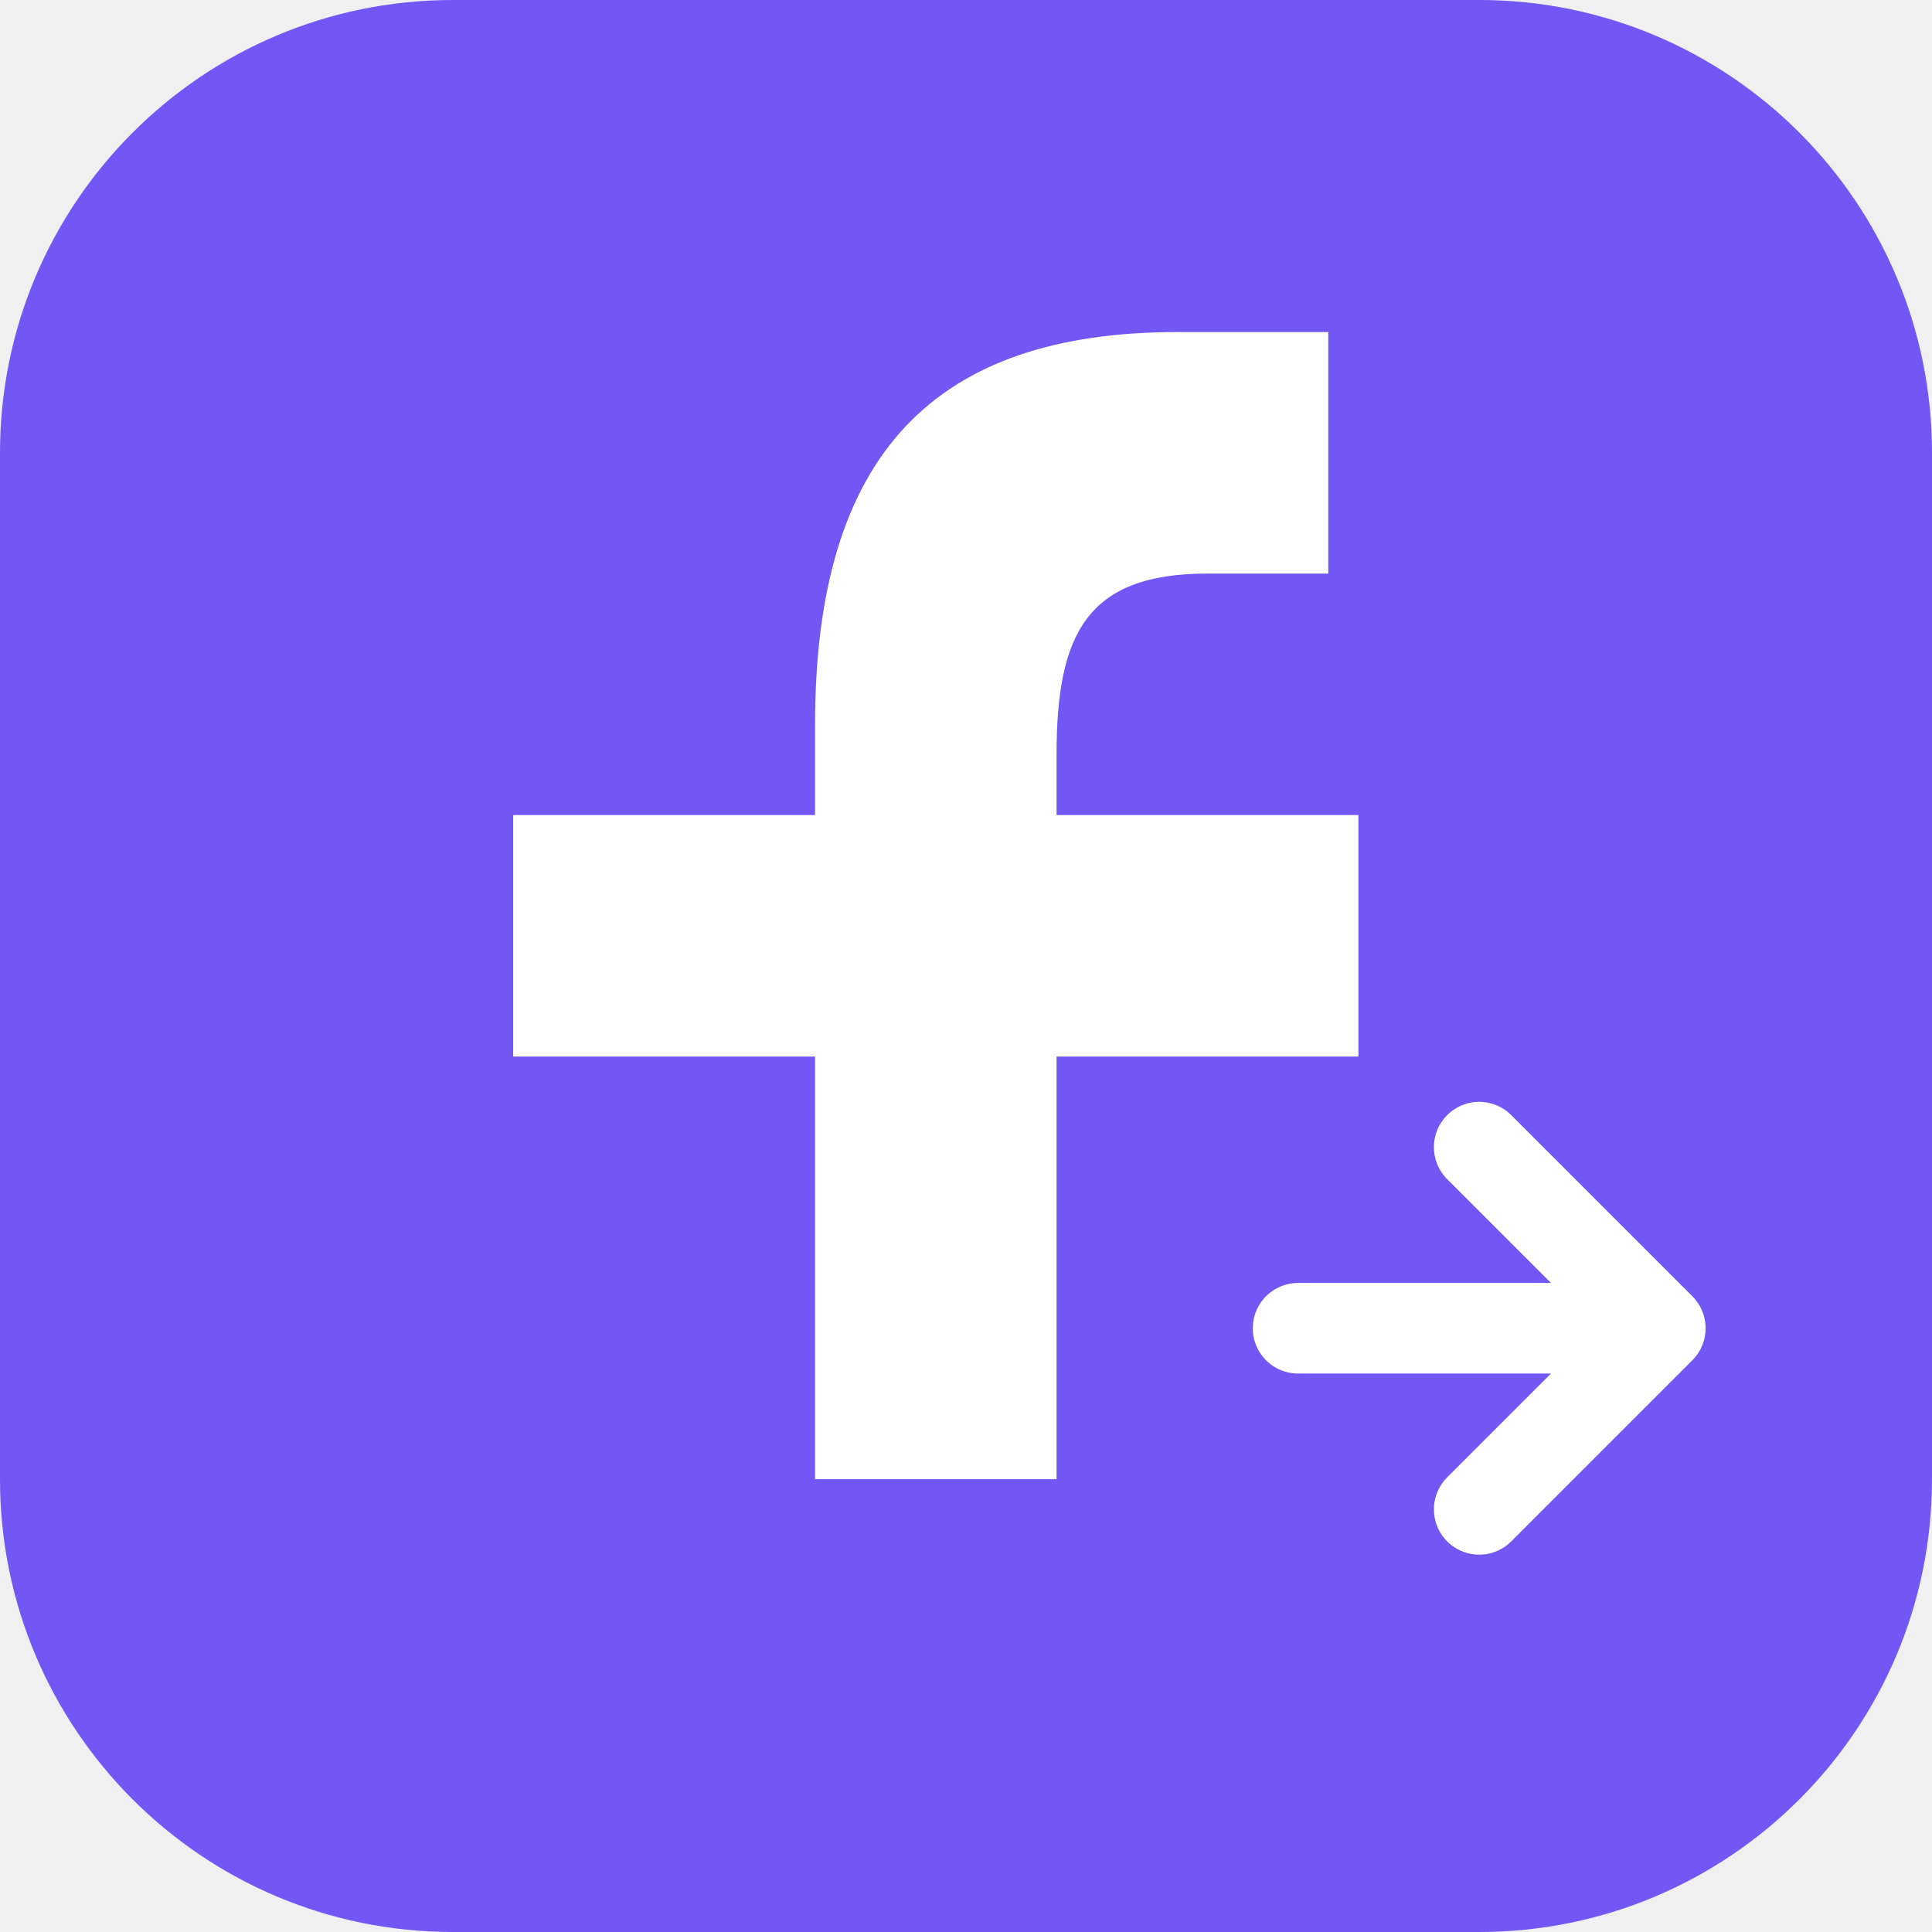
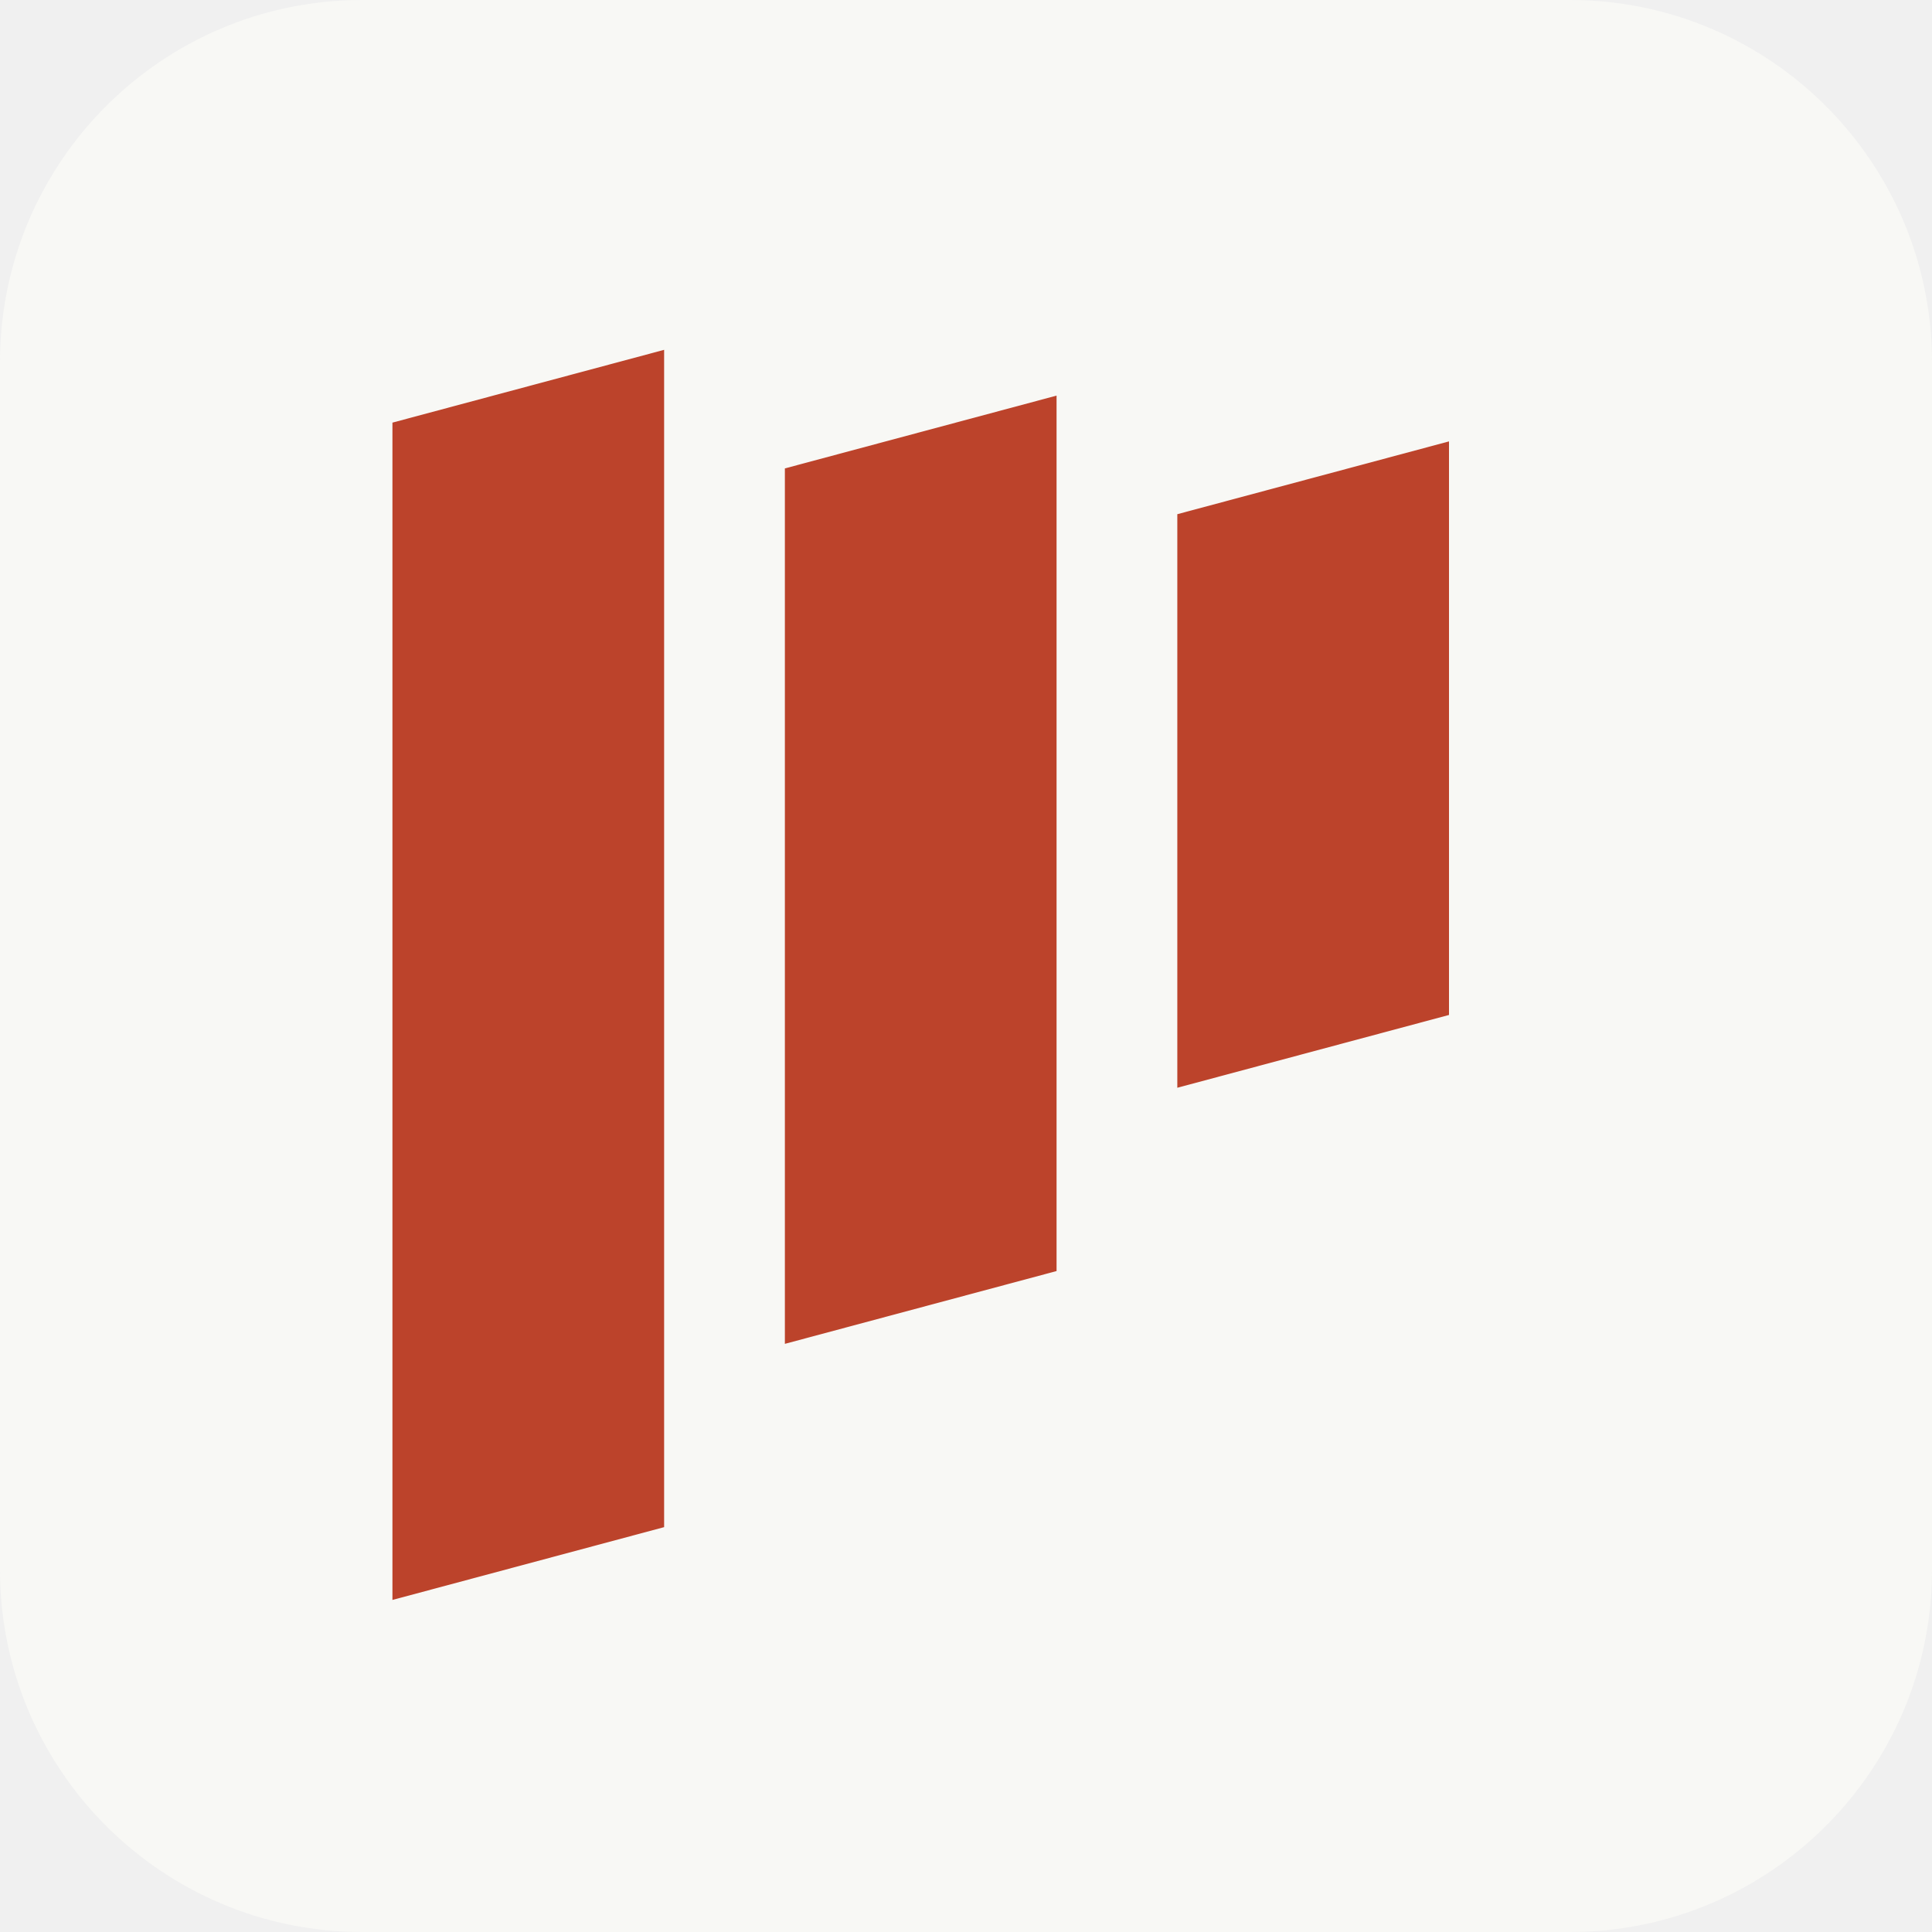
- <svg xmlns="http://www.w3.org/2000/svg" width="64" height="64" viewBox="0 0 64 64">
-   <rect width="64" height="64" rx="15" fill="#7257f4" />
-   <path d="M27 49V24c0-9 4-13 12-13h5v8h-4c-4 0-5 2-5 6v24z" fill="#ffffff" />
-   <path d="M17 27h28v8H17z" fill="#ffffff" />
-   <path d="M43 44h12m0 0-6-6m6 6-6 6" fill="none" stroke="#ffffff" stroke-width="3" stroke-linecap="round" stroke-linejoin="round" />
+ <svg xmlns="http://www.w3.org/2000/svg" viewBox="0 0 64 64">
+   <rect width="64" height="64" rx="12" fill="#f8f8f5" />
+   <g fill="#bc432b" transform="translate(13 14) skewY(-15)">
+     <path d="M0 0h9v39H0zM13 5h9v29h-9zM26 10h9v19h-9z" />
+   </g>
</svg>
